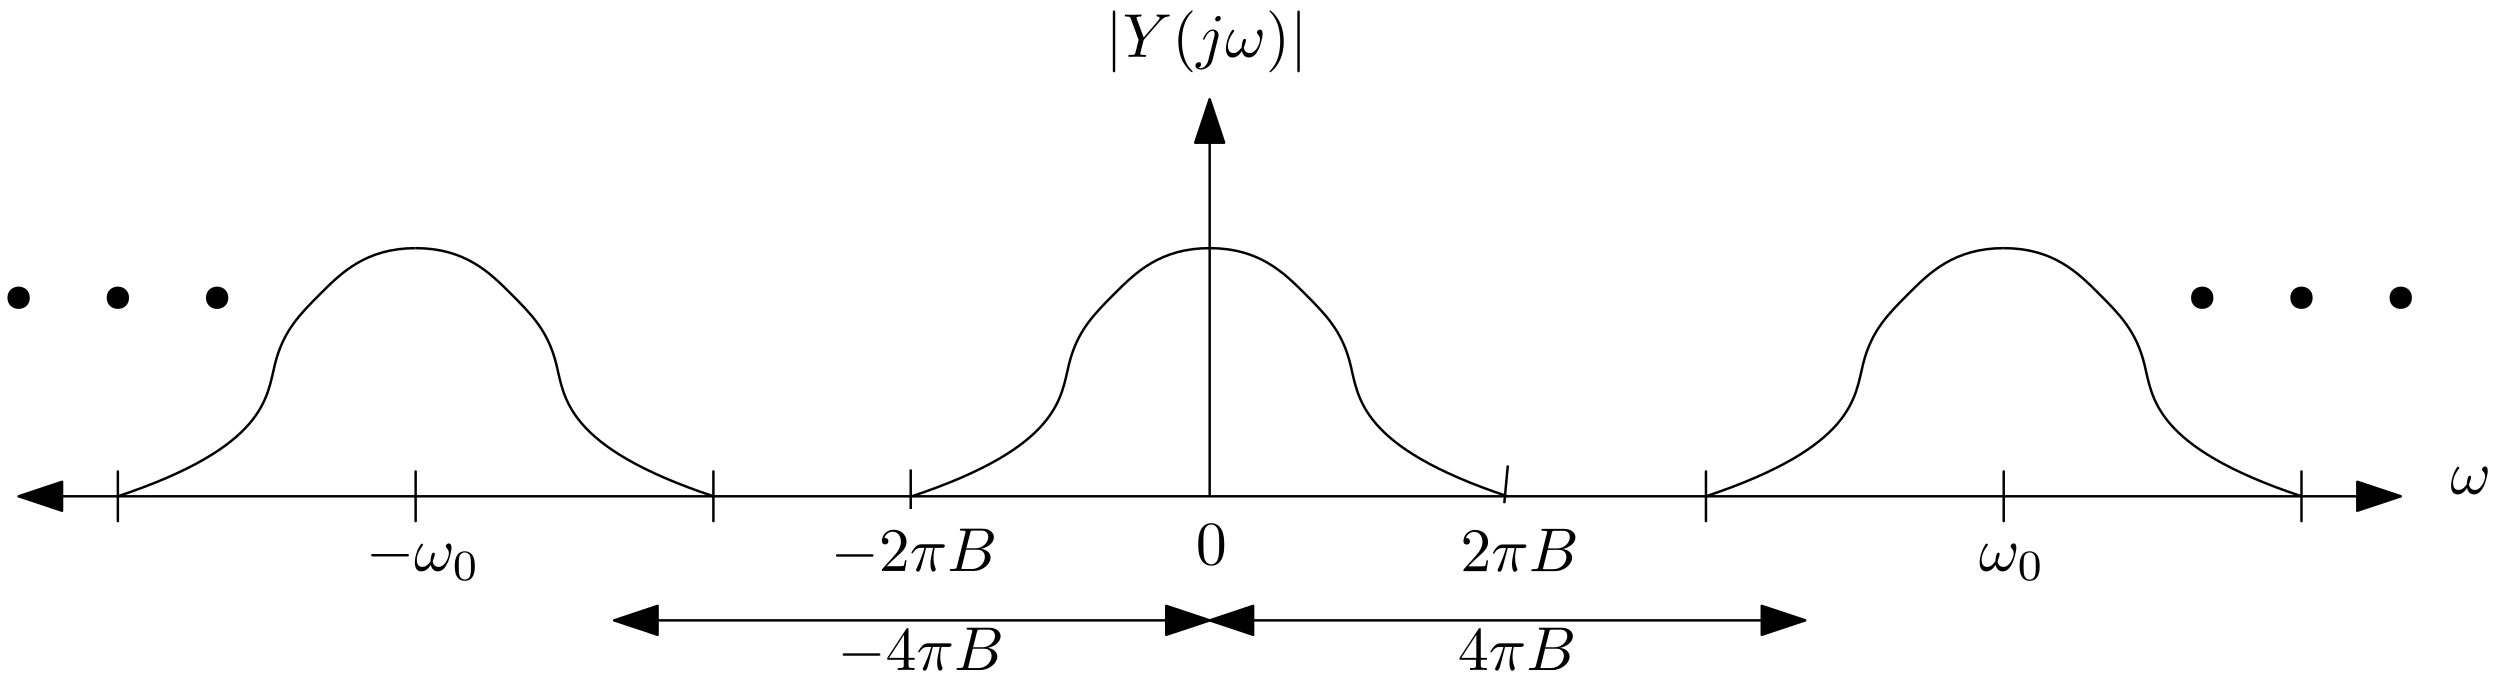
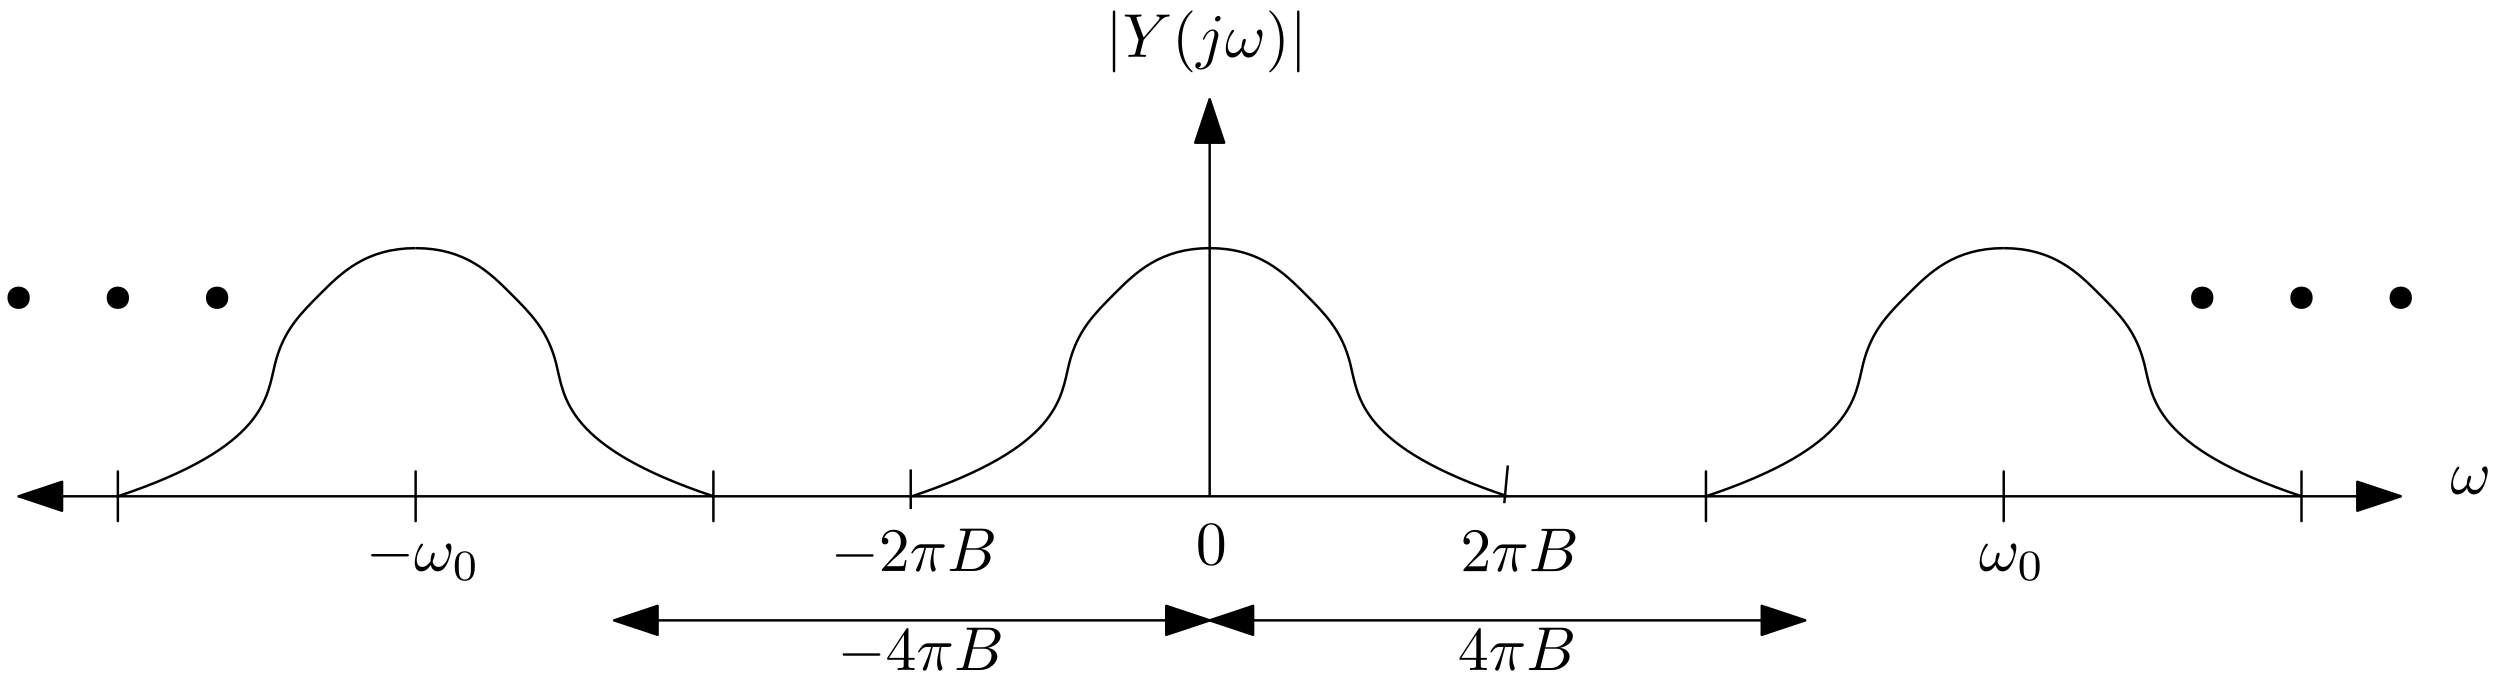
<svg xmlns="http://www.w3.org/2000/svg" xmlns:xlink="http://www.w3.org/1999/xlink" width="403pt" height="110pt" viewBox="0 0 403 110" version="1.1">
  <defs>
    <g>
      <symbol overflow="visible" id="glyph0-0">
        <path style="stroke:none;" d="" />
      </symbol>
      <symbol overflow="visible" id="glyph0-1">
        <path style="stroke:none;" d="M 1.578 -7.125 C 1.578 -7.297 1.578 -7.484 1.391 -7.484 C 1.188 -7.484 1.188 -7.297 1.188 -7.125 L 1.188 2.141 C 1.188 2.312 1.188 2.5 1.391 2.5 C 1.578 2.5 1.578 2.312 1.578 2.141 Z M 1.578 -7.125 " />
      </symbol>
      <symbol overflow="visible" id="glyph1-0">
        <path style="stroke:none;" d="" />
      </symbol>
      <symbol overflow="visible" id="glyph1-1">
        <path style="stroke:none;" d="M 5.953 -5.672 L 6.094 -5.812 C 6.391 -6.109 6.719 -6.453 7.391 -6.5 C 7.5 -6.516 7.594 -6.516 7.594 -6.688 C 7.594 -6.766 7.547 -6.812 7.469 -6.812 C 7.203 -6.812 6.922 -6.781 6.656 -6.781 C 6.312 -6.781 5.969 -6.812 5.656 -6.812 C 5.594 -6.812 5.469 -6.812 5.469 -6.625 C 5.469 -6.516 5.562 -6.5 5.609 -6.5 C 5.688 -6.5 5.969 -6.484 5.969 -6.266 C 5.969 -6.094 5.734 -5.844 5.703 -5.797 L 3.391 -3.125 L 2.297 -6.094 C 2.234 -6.234 2.234 -6.25 2.234 -6.266 C 2.234 -6.5 2.719 -6.5 2.828 -6.5 C 2.953 -6.5 3.062 -6.5 3.062 -6.703 C 3.062 -6.812 2.938 -6.812 2.906 -6.812 C 2.625 -6.812 1.938 -6.781 1.656 -6.781 C 1.406 -6.781 0.781 -6.812 0.531 -6.812 C 0.484 -6.812 0.344 -6.812 0.344 -6.609 C 0.344 -6.5 0.453 -6.5 0.578 -6.5 C 1.172 -6.5 1.219 -6.406 1.312 -6.156 L 2.531 -2.875 C 2.547 -2.844 2.578 -2.734 2.578 -2.719 C 2.578 -2.688 2.172 -1.078 2.125 -0.891 C 2 -0.344 1.984 -0.312 1.188 -0.312 C 1 -0.312 0.922 -0.312 0.922 -0.109 C 0.922 0 1.031 0 1.062 0 C 1.328 0 2.031 -0.031 2.312 -0.031 C 2.594 -0.031 3.312 0 3.594 0 C 3.656 0 3.781 0 3.781 -0.203 C 3.781 -0.312 3.688 -0.312 3.5 -0.312 C 3.484 -0.312 3.297 -0.312 3.125 -0.328 C 2.906 -0.344 2.844 -0.375 2.844 -0.484 C 2.844 -0.562 2.938 -0.906 2.984 -1.109 L 3.344 -2.516 C 3.391 -2.719 3.406 -2.734 3.484 -2.828 Z M 5.953 -5.672 " />
      </symbol>
      <symbol overflow="visible" id="glyph2-0">
        <path style="stroke:none;" d="" />
      </symbol>
      <symbol overflow="visible" id="glyph2-1">
        <path style="stroke:none;" d="M 3.297 2.391 C 3.297 2.359 3.297 2.344 3.125 2.172 C 1.891 0.922 1.562 -0.969 1.562 -2.5 C 1.562 -4.234 1.938 -5.969 3.172 -7.203 C 3.297 -7.328 3.297 -7.344 3.297 -7.375 C 3.297 -7.453 3.266 -7.484 3.203 -7.484 C 3.094 -7.484 2.203 -6.797 1.609 -5.531 C 1.109 -4.438 0.984 -3.328 0.984 -2.5 C 0.984 -1.719 1.094 -0.516 1.641 0.625 C 2.25 1.844 3.094 2.5 3.203 2.5 C 3.266 2.5 3.297 2.469 3.297 2.391 Z M 3.297 2.391 " />
      </symbol>
      <symbol overflow="visible" id="glyph3-0">
        <path style="stroke:none;" d="" />
      </symbol>
      <symbol overflow="visible" id="glyph3-1">
        <path style="stroke:none;" d="M 3.953 -6.234 C 3.953 -6.422 3.812 -6.594 3.578 -6.594 C 3.344 -6.594 3.047 -6.359 3.047 -6.062 C 3.047 -5.859 3.188 -5.703 3.422 -5.703 C 3.688 -5.703 3.953 -5.969 3.953 -6.234 Z M 1.953 0.5 C 1.766 1.25 1.281 1.828 0.734 1.828 C 0.672 1.828 0.516 1.828 0.344 1.734 C 0.641 1.672 0.781 1.406 0.781 1.203 C 0.781 1.047 0.672 0.859 0.406 0.859 C 0.156 0.859 -0.125 1.062 -0.125 1.422 C -0.125 1.828 0.266 2.047 0.75 2.047 C 1.453 2.047 2.375 1.516 2.625 0.531 L 3.531 -3.125 C 3.594 -3.312 3.594 -3.453 3.594 -3.484 C 3.594 -4.062 3.172 -4.406 2.672 -4.406 C 1.656 -4.406 1.094 -2.953 1.094 -2.875 C 1.094 -2.766 1.188 -2.766 1.203 -2.766 C 1.297 -2.766 1.312 -2.781 1.391 -2.969 C 1.641 -3.578 2.094 -4.188 2.641 -4.188 C 2.781 -4.188 2.953 -4.141 2.953 -3.734 C 2.953 -3.5 2.938 -3.391 2.891 -3.219 Z M 1.953 0.5 " />
      </symbol>
      <symbol overflow="visible" id="glyph3-2">
        <path style="stroke:none;" d="M 6.031 -3.703 C 6.031 -4.156 5.859 -4.406 5.625 -4.406 C 5.375 -4.406 5.109 -4.172 5.109 -3.938 C 5.109 -3.844 5.156 -3.734 5.25 -3.641 C 5.422 -3.484 5.609 -3.219 5.609 -2.797 C 5.609 -2.406 5.406 -1.828 5.109 -1.375 C 4.812 -0.953 4.438 -0.609 3.969 -0.609 C 3.406 -0.609 3.094 -0.969 3 -1.5 C 3.109 -1.766 3.344 -2.406 3.344 -2.688 C 3.344 -2.797 3.297 -2.906 3.156 -2.906 C 3.078 -2.906 2.969 -2.875 2.891 -2.734 C 2.781 -2.531 2.656 -1.891 2.656 -1.531 C 2.328 -1.062 1.938 -0.609 1.312 -0.609 C 0.641 -0.609 0.438 -1.203 0.438 -1.75 C 0.438 -3 1.453 -4.047 1.453 -4.172 C 1.453 -4.281 1.375 -4.359 1.266 -4.359 C 1.141 -4.359 1.062 -4.234 1 -4.141 C 0.5 -3.406 0.125 -2.219 0.125 -1.312 C 0.125 -0.625 0.344 0.109 1.172 0.109 C 1.875 0.109 2.344 -0.391 2.703 -0.938 C 2.797 -0.359 3.188 0.109 3.797 0.109 C 4.578 0.109 5.047 -0.5 5.406 -1.25 C 5.656 -1.734 6.031 -3.094 6.031 -3.703 Z M 6.031 -3.703 " />
      </symbol>
      <symbol overflow="visible" id="glyph4-0">
        <path style="stroke:none;" d="" />
      </symbol>
      <symbol overflow="visible" id="glyph4-1">
        <path style="stroke:none;" d="M 2.875 -2.5 C 2.875 -3.266 2.766 -4.469 2.219 -5.609 C 1.625 -6.828 0.766 -7.484 0.672 -7.484 C 0.609 -7.484 0.562 -7.438 0.562 -7.375 C 0.562 -7.344 0.562 -7.328 0.75 -7.141 C 1.734 -6.156 2.297 -4.578 2.297 -2.5 C 2.297 -0.781 1.938 0.969 0.703 2.219 C 0.562 2.344 0.562 2.359 0.562 2.391 C 0.562 2.453 0.609 2.5 0.672 2.5 C 0.766 2.5 1.672 1.812 2.25 0.547 C 2.766 -0.547 2.875 -1.656 2.875 -2.5 Z M 2.875 -2.5 " />
      </symbol>
      <symbol overflow="visible" id="glyph5-0">
        <path style="stroke:none;" d="" />
      </symbol>
      <symbol overflow="visible" id="glyph5-1">
        <path style="stroke:none;" d="M 1.578 -7.125 C 1.578 -7.297 1.578 -7.484 1.391 -7.484 C 1.188 -7.484 1.188 -7.297 1.188 -7.125 L 1.188 2.141 C 1.188 2.312 1.188 2.5 1.391 2.5 C 1.578 2.5 1.578 2.312 1.578 2.141 Z M 1.578 -7.125 " />
      </symbol>
      <symbol overflow="visible" id="glyph6-0">
        <path style="stroke:none;" d="" />
      </symbol>
      <symbol overflow="visible" id="glyph6-1">
        <path style="stroke:none;" d="M 6.031 -3.703 C 6.031 -4.156 5.859 -4.406 5.625 -4.406 C 5.375 -4.406 5.109 -4.172 5.109 -3.938 C 5.109 -3.844 5.156 -3.734 5.25 -3.641 C 5.422 -3.484 5.609 -3.219 5.609 -2.797 C 5.609 -2.406 5.406 -1.828 5.109 -1.375 C 4.812 -0.953 4.438 -0.609 3.969 -0.609 C 3.406 -0.609 3.094 -0.969 3 -1.5 C 3.109 -1.766 3.344 -2.406 3.344 -2.688 C 3.344 -2.797 3.297 -2.906 3.156 -2.906 C 3.078 -2.906 2.969 -2.875 2.891 -2.734 C 2.781 -2.531 2.656 -1.891 2.656 -1.531 C 2.328 -1.062 1.938 -0.609 1.312 -0.609 C 0.641 -0.609 0.438 -1.203 0.438 -1.75 C 0.438 -3 1.453 -4.047 1.453 -4.172 C 1.453 -4.281 1.375 -4.359 1.266 -4.359 C 1.141 -4.359 1.062 -4.234 1 -4.141 C 0.5 -3.406 0.125 -2.219 0.125 -1.312 C 0.125 -0.625 0.344 0.109 1.172 0.109 C 1.875 0.109 2.344 -0.391 2.703 -0.938 C 2.797 -0.359 3.188 0.109 3.797 0.109 C 4.578 0.109 5.047 -0.5 5.406 -1.25 C 5.656 -1.734 6.031 -3.094 6.031 -3.703 Z M 6.031 -3.703 " />
      </symbol>
      <symbol overflow="visible" id="glyph7-0">
        <path style="stroke:none;" d="" />
      </symbol>
      <symbol overflow="visible" id="glyph7-1">
        <path style="stroke:none;" d="M 1.266 -0.766 L 2.328 -1.797 C 3.875 -3.172 4.469 -3.703 4.469 -4.703 C 4.469 -5.844 3.578 -6.641 2.359 -6.641 C 1.234 -6.641 0.5 -5.719 0.5 -4.828 C 0.5 -4.281 1 -4.281 1.031 -4.281 C 1.203 -4.281 1.547 -4.391 1.547 -4.812 C 1.547 -5.062 1.359 -5.328 1.016 -5.328 C 0.938 -5.328 0.922 -5.328 0.891 -5.312 C 1.109 -5.969 1.656 -6.328 2.234 -6.328 C 3.141 -6.328 3.562 -5.516 3.562 -4.703 C 3.562 -3.906 3.078 -3.125 2.516 -2.5 L 0.609 -0.375 C 0.5 -0.266 0.5 -0.234 0.5 0 L 4.203 0 L 4.469 -1.734 L 4.234 -1.734 C 4.172 -1.438 4.109 -1 4 -0.844 C 3.938 -0.766 3.281 -0.766 3.062 -0.766 Z M 1.266 -0.766 " />
      </symbol>
      <symbol overflow="visible" id="glyph7-2">
        <path style="stroke:none;" d="M 2.938 -1.641 L 2.938 -0.781 C 2.938 -0.422 2.906 -0.312 2.172 -0.312 L 1.969 -0.312 L 1.969 0 C 2.375 -0.031 2.891 -0.031 3.312 -0.031 C 3.734 -0.031 4.25 -0.031 4.672 0 L 4.672 -0.312 L 4.453 -0.312 C 3.719 -0.312 3.703 -0.422 3.703 -0.781 L 3.703 -1.641 L 4.688 -1.641 L 4.688 -1.953 L 3.703 -1.953 L 3.703 -6.484 C 3.703 -6.688 3.703 -6.75 3.531 -6.75 C 3.453 -6.75 3.422 -6.75 3.344 -6.625 L 0.281 -1.953 L 0.281 -1.641 Z M 2.984 -1.953 L 0.562 -1.953 L 2.984 -5.672 Z M 2.984 -1.953 " />
      </symbol>
      <symbol overflow="visible" id="glyph8-0">
        <path style="stroke:none;" d="" />
      </symbol>
      <symbol overflow="visible" id="glyph8-1">
        <path style="stroke:none;" d="M 2.641 -3.719 L 3.766 -3.719 C 3.438 -2.25 3.344 -1.812 3.344 -1.141 C 3.344 -1 3.344 -0.734 3.422 -0.391 C 3.531 0.047 3.641 0.109 3.781 0.109 C 3.984 0.109 4.203 -0.062 4.203 -0.266 C 4.203 -0.328 4.203 -0.344 4.141 -0.484 C 3.844 -1.203 3.844 -1.859 3.844 -2.141 C 3.844 -2.656 3.922 -3.203 4.031 -3.719 L 5.156 -3.719 C 5.297 -3.719 5.656 -3.719 5.656 -4.062 C 5.656 -4.297 5.438 -4.297 5.25 -4.297 L 1.906 -4.297 C 1.688 -4.297 1.312 -4.297 0.875 -3.828 C 0.531 -3.438 0.266 -2.984 0.266 -2.938 C 0.266 -2.922 0.266 -2.828 0.391 -2.828 C 0.469 -2.828 0.484 -2.875 0.547 -2.953 C 1.031 -3.719 1.609 -3.719 1.812 -3.719 L 2.375 -3.719 C 2.062 -2.516 1.531 -1.312 1.109 -0.406 C 1.031 -0.25 1.031 -0.234 1.031 -0.156 C 1.031 0.031 1.188 0.109 1.312 0.109 C 1.609 0.109 1.688 -0.172 1.812 -0.531 C 1.953 -1 1.953 -1.016 2.078 -1.516 Z M 2.641 -3.719 " />
      </symbol>
      <symbol overflow="visible" id="glyph8-2">
        <path style="stroke:none;" d="M 1.594 -0.781 C 1.5 -0.391 1.469 -0.312 0.688 -0.312 C 0.516 -0.312 0.422 -0.312 0.422 -0.109 C 0.422 0 0.516 0 0.688 0 L 4.25 0 C 5.828 0 7 -1.172 7 -2.156 C 7 -2.875 6.422 -3.453 5.453 -3.562 C 6.484 -3.75 7.531 -4.484 7.531 -5.438 C 7.531 -6.172 6.875 -6.812 5.688 -6.812 L 2.328 -6.812 C 2.141 -6.812 2.047 -6.812 2.047 -6.609 C 2.047 -6.5 2.141 -6.5 2.328 -6.5 C 2.344 -6.5 2.531 -6.5 2.703 -6.484 C 2.875 -6.453 2.969 -6.453 2.969 -6.312 C 2.969 -6.281 2.953 -6.25 2.938 -6.125 Z M 3.094 -3.656 L 3.719 -6.125 C 3.812 -6.469 3.828 -6.5 4.25 -6.5 L 5.547 -6.5 C 6.422 -6.5 6.625 -5.906 6.625 -5.469 C 6.625 -4.594 5.766 -3.656 4.562 -3.656 Z M 2.656 -0.312 C 2.516 -0.312 2.5 -0.312 2.438 -0.312 C 2.328 -0.328 2.297 -0.344 2.297 -0.422 C 2.297 -0.453 2.297 -0.469 2.359 -0.641 L 3.047 -3.422 L 4.922 -3.422 C 5.875 -3.422 6.078 -2.688 6.078 -2.266 C 6.078 -1.281 5.188 -0.312 4 -0.312 Z M 2.656 -0.312 " />
      </symbol>
      <symbol overflow="visible" id="glyph9-0">
        <path style="stroke:none;" d="" />
      </symbol>
      <symbol overflow="visible" id="glyph9-1">
        <path style="stroke:none;" d="M 6.562 -2.297 C 6.734 -2.297 6.922 -2.297 6.922 -2.5 C 6.922 -2.688 6.734 -2.688 6.562 -2.688 L 1.172 -2.688 C 1 -2.688 0.828 -2.688 0.828 -2.5 C 0.828 -2.297 1 -2.297 1.172 -2.297 Z M 6.562 -2.297 " />
      </symbol>
      <symbol overflow="visible" id="glyph10-0">
        <path style="stroke:none;" d="" />
      </symbol>
      <symbol overflow="visible" id="glyph10-1">
        <path style="stroke:none;" d="M 1.266 -0.766 L 2.328 -1.797 C 3.875 -3.172 4.469 -3.703 4.469 -4.703 C 4.469 -5.844 3.578 -6.641 2.359 -6.641 C 1.234 -6.641 0.5 -5.719 0.5 -4.828 C 0.5 -4.281 1 -4.281 1.031 -4.281 C 1.203 -4.281 1.547 -4.391 1.547 -4.812 C 1.547 -5.062 1.359 -5.328 1.016 -5.328 C 0.938 -5.328 0.922 -5.328 0.891 -5.312 C 1.109 -5.969 1.656 -6.328 2.234 -6.328 C 3.141 -6.328 3.562 -5.516 3.562 -4.703 C 3.562 -3.906 3.078 -3.125 2.516 -2.5 L 0.609 -0.375 C 0.5 -0.266 0.5 -0.234 0.5 0 L 4.203 0 L 4.469 -1.734 L 4.234 -1.734 C 4.172 -1.438 4.109 -1 4 -0.844 C 3.938 -0.766 3.281 -0.766 3.062 -0.766 Z M 1.266 -0.766 " />
      </symbol>
      <symbol overflow="visible" id="glyph10-2">
        <path style="stroke:none;" d="M 2.938 -1.641 L 2.938 -0.781 C 2.938 -0.422 2.906 -0.312 2.172 -0.312 L 1.969 -0.312 L 1.969 0 C 2.375 -0.031 2.891 -0.031 3.312 -0.031 C 3.734 -0.031 4.25 -0.031 4.672 0 L 4.672 -0.312 L 4.453 -0.312 C 3.719 -0.312 3.703 -0.422 3.703 -0.781 L 3.703 -1.641 L 4.688 -1.641 L 4.688 -1.953 L 3.703 -1.953 L 3.703 -6.484 C 3.703 -6.688 3.703 -6.75 3.531 -6.75 C 3.453 -6.75 3.422 -6.75 3.344 -6.625 L 0.281 -1.953 L 0.281 -1.641 Z M 2.984 -1.953 L 0.562 -1.953 L 2.984 -5.672 Z M 2.984 -1.953 " />
      </symbol>
      <symbol overflow="visible" id="glyph11-0">
        <path style="stroke:none;" d="" />
      </symbol>
      <symbol overflow="visible" id="glyph11-1">
        <path style="stroke:none;" d="M 2.641 -3.719 L 3.766 -3.719 C 3.438 -2.25 3.344 -1.812 3.344 -1.141 C 3.344 -1 3.344 -0.734 3.422 -0.391 C 3.531 0.047 3.641 0.109 3.781 0.109 C 3.984 0.109 4.203 -0.062 4.203 -0.266 C 4.203 -0.328 4.203 -0.344 4.141 -0.484 C 3.844 -1.203 3.844 -1.859 3.844 -2.141 C 3.844 -2.656 3.922 -3.203 4.031 -3.719 L 5.156 -3.719 C 5.297 -3.719 5.656 -3.719 5.656 -4.062 C 5.656 -4.297 5.438 -4.297 5.25 -4.297 L 1.906 -4.297 C 1.688 -4.297 1.312 -4.297 0.875 -3.828 C 0.531 -3.438 0.266 -2.984 0.266 -2.938 C 0.266 -2.922 0.266 -2.828 0.391 -2.828 C 0.469 -2.828 0.484 -2.875 0.547 -2.953 C 1.031 -3.719 1.609 -3.719 1.812 -3.719 L 2.375 -3.719 C 2.062 -2.516 1.531 -1.312 1.109 -0.406 C 1.031 -0.25 1.031 -0.234 1.031 -0.156 C 1.031 0.031 1.188 0.109 1.312 0.109 C 1.609 0.109 1.688 -0.172 1.812 -0.531 C 1.953 -1 1.953 -1.016 2.078 -1.516 Z M 2.641 -3.719 " />
      </symbol>
      <symbol overflow="visible" id="glyph11-2">
        <path style="stroke:none;" d="M 1.594 -0.781 C 1.5 -0.391 1.469 -0.312 0.688 -0.312 C 0.516 -0.312 0.422 -0.312 0.422 -0.109 C 0.422 0 0.516 0 0.688 0 L 4.25 0 C 5.828 0 7 -1.172 7 -2.156 C 7 -2.875 6.422 -3.453 5.453 -3.562 C 6.484 -3.75 7.531 -4.484 7.531 -5.438 C 7.531 -6.172 6.875 -6.812 5.688 -6.812 L 2.328 -6.812 C 2.141 -6.812 2.047 -6.812 2.047 -6.609 C 2.047 -6.5 2.141 -6.5 2.328 -6.5 C 2.344 -6.5 2.531 -6.5 2.703 -6.484 C 2.875 -6.453 2.969 -6.453 2.969 -6.312 C 2.969 -6.281 2.953 -6.25 2.938 -6.125 Z M 3.094 -3.656 L 3.719 -6.125 C 3.812 -6.469 3.828 -6.5 4.25 -6.5 L 5.547 -6.5 C 6.422 -6.5 6.625 -5.906 6.625 -5.469 C 6.625 -4.594 5.766 -3.656 4.562 -3.656 Z M 2.656 -0.312 C 2.516 -0.312 2.5 -0.312 2.438 -0.312 C 2.328 -0.328 2.297 -0.344 2.297 -0.422 C 2.297 -0.453 2.297 -0.469 2.359 -0.641 L 3.047 -3.422 L 4.922 -3.422 C 5.875 -3.422 6.078 -2.688 6.078 -2.266 C 6.078 -1.281 5.188 -0.312 4 -0.312 Z M 2.656 -0.312 " />
      </symbol>
      <symbol overflow="visible" id="glyph12-0">
        <path style="stroke:none;" d="" />
      </symbol>
      <symbol overflow="visible" id="glyph12-1">
        <path style="stroke:none;" d="M 6.031 -3.703 C 6.031 -4.156 5.859 -4.406 5.625 -4.406 C 5.375 -4.406 5.109 -4.172 5.109 -3.938 C 5.109 -3.844 5.156 -3.734 5.25 -3.641 C 5.422 -3.484 5.609 -3.219 5.609 -2.797 C 5.609 -2.406 5.406 -1.828 5.109 -1.375 C 4.812 -0.953 4.438 -0.609 3.969 -0.609 C 3.406 -0.609 3.094 -0.969 3 -1.5 C 3.109 -1.766 3.344 -2.406 3.344 -2.688 C 3.344 -2.797 3.297 -2.906 3.156 -2.906 C 3.078 -2.906 2.969 -2.875 2.891 -2.734 C 2.781 -2.531 2.656 -1.891 2.656 -1.531 C 2.328 -1.062 1.938 -0.609 1.312 -0.609 C 0.641 -0.609 0.438 -1.203 0.438 -1.75 C 0.438 -3 1.453 -4.047 1.453 -4.172 C 1.453 -4.281 1.375 -4.359 1.266 -4.359 C 1.141 -4.359 1.062 -4.234 1 -4.141 C 0.5 -3.406 0.125 -2.219 0.125 -1.312 C 0.125 -0.625 0.344 0.109 1.172 0.109 C 1.875 0.109 2.344 -0.391 2.703 -0.938 C 2.797 -0.359 3.188 0.109 3.797 0.109 C 4.578 0.109 5.047 -0.5 5.406 -1.25 C 5.656 -1.734 6.031 -3.094 6.031 -3.703 Z M 6.031 -3.703 " />
      </symbol>
      <symbol overflow="visible" id="glyph13-0">
        <path style="stroke:none;" d="" />
      </symbol>
      <symbol overflow="visible" id="glyph13-1">
        <path style="stroke:none;" d="M 3.594 -2.219 C 3.594 -2.984 3.5 -3.547 3.188 -4.031 C 2.969 -4.344 2.531 -4.625 1.984 -4.625 C 0.359 -4.625 0.359 -2.719 0.359 -2.219 C 0.359 -1.719 0.359 0.141 1.984 0.141 C 3.594 0.141 3.594 -1.719 3.594 -2.219 Z M 1.984 -0.062 C 1.656 -0.062 1.234 -0.25 1.094 -0.812 C 1 -1.219 1 -1.797 1 -2.312 C 1 -2.828 1 -3.359 1.094 -3.734 C 1.25 -4.281 1.688 -4.438 1.984 -4.438 C 2.359 -4.438 2.719 -4.203 2.844 -3.797 C 2.953 -3.422 2.969 -2.922 2.969 -2.312 C 2.969 -1.797 2.969 -1.281 2.875 -0.844 C 2.734 -0.203 2.266 -0.062 1.984 -0.062 Z M 1.984 -0.062 " />
      </symbol>
      <symbol overflow="visible" id="glyph14-0">
        <path style="stroke:none;" d="" />
      </symbol>
      <symbol overflow="visible" id="glyph14-1">
        <path style="stroke:none;" d="M 6.562 -2.297 C 6.734 -2.297 6.922 -2.297 6.922 -2.5 C 6.922 -2.688 6.734 -2.688 6.562 -2.688 L 1.172 -2.688 C 1 -2.688 0.828 -2.688 0.828 -2.5 C 0.828 -2.297 1 -2.297 1.172 -2.297 Z M 6.562 -2.297 " />
      </symbol>
      <symbol overflow="visible" id="glyph15-0">
        <path style="stroke:none;" d="" />
      </symbol>
      <symbol overflow="visible" id="glyph15-1">
        <path style="stroke:none;" d="M 6.031 -3.703 C 6.031 -4.156 5.859 -4.406 5.625 -4.406 C 5.375 -4.406 5.109 -4.172 5.109 -3.938 C 5.109 -3.844 5.156 -3.734 5.25 -3.641 C 5.422 -3.484 5.609 -3.219 5.609 -2.797 C 5.609 -2.406 5.406 -1.828 5.109 -1.375 C 4.812 -0.953 4.438 -0.609 3.969 -0.609 C 3.406 -0.609 3.094 -0.969 3 -1.5 C 3.109 -1.766 3.344 -2.406 3.344 -2.688 C 3.344 -2.797 3.297 -2.906 3.156 -2.906 C 3.078 -2.906 2.969 -2.875 2.891 -2.734 C 2.781 -2.531 2.656 -1.891 2.656 -1.531 C 2.328 -1.062 1.938 -0.609 1.312 -0.609 C 0.641 -0.609 0.438 -1.203 0.438 -1.75 C 0.438 -3 1.453 -4.047 1.453 -4.172 C 1.453 -4.281 1.375 -4.359 1.266 -4.359 C 1.141 -4.359 1.062 -4.234 1 -4.141 C 0.5 -3.406 0.125 -2.219 0.125 -1.312 C 0.125 -0.625 0.344 0.109 1.172 0.109 C 1.875 0.109 2.344 -0.391 2.703 -0.938 C 2.797 -0.359 3.188 0.109 3.797 0.109 C 4.578 0.109 5.047 -0.5 5.406 -1.25 C 5.656 -1.734 6.031 -3.094 6.031 -3.703 Z M 6.031 -3.703 " />
      </symbol>
      <symbol overflow="visible" id="glyph16-0">
        <path style="stroke:none;" d="" />
      </symbol>
      <symbol overflow="visible" id="glyph16-1">
        <path style="stroke:none;" d="M 3.594 -2.219 C 3.594 -2.984 3.5 -3.547 3.188 -4.031 C 2.969 -4.344 2.531 -4.625 1.984 -4.625 C 0.359 -4.625 0.359 -2.719 0.359 -2.219 C 0.359 -1.719 0.359 0.141 1.984 0.141 C 3.594 0.141 3.594 -1.719 3.594 -2.219 Z M 1.984 -0.062 C 1.656 -0.062 1.234 -0.25 1.094 -0.812 C 1 -1.219 1 -1.797 1 -2.312 C 1 -2.828 1 -3.359 1.094 -3.734 C 1.25 -4.281 1.688 -4.438 1.984 -4.438 C 2.359 -4.438 2.719 -4.203 2.844 -3.797 C 2.953 -3.422 2.969 -2.922 2.969 -2.312 C 2.969 -1.797 2.969 -1.281 2.875 -0.844 C 2.734 -0.203 2.266 -0.062 1.984 -0.062 Z M 1.984 -0.062 " />
      </symbol>
      <symbol overflow="visible" id="glyph17-0">
        <path style="stroke:none;" d="" />
      </symbol>
      <symbol overflow="visible" id="glyph17-1">
        <path style="stroke:none;" d="M 4.578 -3.188 C 4.578 -3.984 4.531 -4.781 4.188 -5.516 C 3.734 -6.484 2.906 -6.641 2.5 -6.641 C 1.891 -6.641 1.172 -6.375 0.75 -5.453 C 0.438 -4.766 0.391 -3.984 0.391 -3.188 C 0.391 -2.438 0.422 -1.547 0.844 -0.781 C 1.266 0.016 2 0.219 2.484 0.219 C 3.016 0.219 3.781 0.016 4.219 -0.938 C 4.531 -1.625 4.578 -2.406 4.578 -3.188 Z M 2.484 0 C 2.094 0 1.5 -0.25 1.328 -1.203 C 1.219 -1.797 1.219 -2.719 1.219 -3.312 C 1.219 -3.953 1.219 -4.609 1.297 -5.141 C 1.484 -6.328 2.234 -6.422 2.484 -6.422 C 2.812 -6.422 3.469 -6.234 3.656 -5.25 C 3.766 -4.688 3.766 -3.938 3.766 -3.312 C 3.766 -2.562 3.766 -1.891 3.656 -1.25 C 3.5 -0.297 2.938 0 2.484 0 Z M 2.484 0 " />
      </symbol>
    </g>
  </defs>
  <g id="surface1">
    <path style="fill:none;stroke-width:0.4;stroke-linecap:butt;stroke-linejoin:round;stroke:rgb(0%,0%,0%);stroke-opacity:1;stroke-miterlimit:10;" d="M 256 704 L 256 768 " transform="matrix(1,0,0,-1,-61,784)" />
    <path style="fill-rule:evenodd;fill:rgb(0%,0%,0%);fill-opacity:1;stroke-width:0.4;stroke-linecap:butt;stroke-linejoin:round;stroke:rgb(0%,0%,0%);stroke-opacity:1;stroke-miterlimit:10;" d="M 256 768 L 253.668 761 L 258.332 761 Z M 256 768 " transform="matrix(1,0,0,-1,-61,784)" />
    <g style="fill:rgb(0%,0%,0%);fill-opacity:1;">
      <use xlink:href="#glyph0-1" x="178.198" y="9.164" />
    </g>
    <g style="fill:rgb(0%,0%,0%);fill-opacity:1;">
-       <use xlink:href="#glyph1-1" x="180.965" y="9.164" />
-     </g>
-     <g style="fill:rgb(0%,0%,0%);fill-opacity:1;">
-       <use xlink:href="#glyph2-1" x="188.963" y="9.164" />
-     </g>
-     <g style="fill:rgb(0%,0%,0%);fill-opacity:1;">
-       <use xlink:href="#glyph3-1" x="192.838" y="9.164" />
-       <use xlink:href="#glyph3-2" x="197.501" y="9.164" />
-     </g>
-     <g style="fill:rgb(0%,0%,0%);fill-opacity:1;">
-       <use xlink:href="#glyph4-1" x="204.069" y="9.164" />
-     </g>
-     <g style="fill:rgb(0%,0%,0%);fill-opacity:1;">
-       <use xlink:href="#glyph5-1" x="207.944" y="9.164" />
+       <use xlink:href="#glyph1-1" x="180.958" y="9.164" />
+     </g>
+     <g style="fill:rgb(0%,0%,0%);fill-opacity:1;">
+       <use xlink:href="#glyph2-1" x="188.948" y="9.164" />
+     </g>
+     <g style="fill:rgb(0%,0%,0%);fill-opacity:1;">
+       <use xlink:href="#glyph3-1" x="192.813" y="9.164" />
+       <use xlink:href="#glyph3-2" x="197.476" y="9.164" />
+     </g>
+     <g style="fill:rgb(0%,0%,0%);fill-opacity:1;">
+       <use xlink:href="#glyph4-1" x="204.031" y="9.164" />
+     </g>
+     <g style="fill:rgb(0%,0%,0%);fill-opacity:1;">
+       <use xlink:href="#glyph5-1" x="207.897" y="9.164" />
    </g>
    <g style="fill:rgb(0%,0%,0%);fill-opacity:1;">
      <use xlink:href="#glyph6-1" x="394.992" y="79.593" />
    </g>
    <path style="fill:none;stroke-width:0.4;stroke-linecap:butt;stroke-linejoin:round;stroke:rgb(0%,0%,0%);stroke-opacity:1;stroke-miterlimit:10;" d="M 304.062 708.969 L 303.492 702.887 " transform="matrix(1,0,0,-1,-61,784)" />
    <path style="fill:none;stroke-width:0.4;stroke-linecap:butt;stroke-linejoin:round;stroke:rgb(0%,0%,0%);stroke-opacity:1;stroke-miterlimit:10;" d="M 207.809 708.324 L 207.809 701.949 " transform="matrix(1,0,0,-1,-61,784)" />
    <path style="fill:none;stroke-width:0.4;stroke-linecap:butt;stroke-linejoin:round;stroke:rgb(0%,0%,0%);stroke-opacity:1;stroke-miterlimit:10;" d="M 256 744 C 264 744 268 740 271.332 736.668 C 274.668 733.332 277.332 730.668 278.668 725.332 C 280 720 280 712 304 704 " transform="matrix(1,0,0,-1,-61,784)" />
    <path style="fill:none;stroke-width:0.4;stroke-linecap:butt;stroke-linejoin:round;stroke:rgb(0%,0%,0%);stroke-opacity:1;stroke-miterlimit:10;" d="M 256 744 C 248 744 244 740 240.668 736.668 C 237.332 733.332 234.668 730.668 233.332 725.332 C 232 720 232 712 208 704 " transform="matrix(1,0,0,-1,-61,784)" />
    <g style="fill:rgb(0%,0%,0%);fill-opacity:1;">
      <use xlink:href="#glyph7-1" x="235.41" y="92.063" />
    </g>
    <g style="fill:rgb(0%,0%,0%);fill-opacity:1;">
      <use xlink:href="#glyph8-1" x="240.391" y="92.063" />
-       <use xlink:href="#glyph8-2" x="246.428" y="92.063" />
+       <use xlink:href="#glyph8-2" x="246.429" y="92.063" />
    </g>
    <g style="fill:rgb(0%,0%,0%);fill-opacity:1;">
      <use xlink:href="#glyph9-1" x="133.914" y="92.037" />
    </g>
    <g style="fill:rgb(0%,0%,0%);fill-opacity:1;">
-       <use xlink:href="#glyph10-1" x="141.663" y="92.037" />
-     </g>
-     <g style="fill:rgb(0%,0%,0%);fill-opacity:1;">
-       <use xlink:href="#glyph11-1" x="146.644" y="92.037" />
-       <use xlink:href="#glyph11-2" x="152.681" y="92.037" />
+       <use xlink:href="#glyph10-1" x="141.655" y="92.037" />
+     </g>
+     <g style="fill:rgb(0%,0%,0%);fill-opacity:1;">
+       <use xlink:href="#glyph11-1" x="146.636" y="92.037" />
+       <use xlink:href="#glyph11-2" x="152.673" y="92.037" />
    </g>
    <path style="fill:none;stroke-width:0.4;stroke-linecap:butt;stroke-linejoin:round;stroke:rgb(0%,0%,0%);stroke-opacity:1;stroke-miterlimit:10;" d="M 64 704 L 448 704 " transform="matrix(1,0,0,-1,-61,784)" />
    <path style="fill-rule:evenodd;fill:rgb(0%,0%,0%);fill-opacity:1;stroke-width:0.4;stroke-linecap:butt;stroke-linejoin:round;stroke:rgb(0%,0%,0%);stroke-opacity:1;stroke-miterlimit:10;" d="M 448 704 L 441 706.332 L 441 701.668 Z M 448 704 " transform="matrix(1,0,0,-1,-61,784)" />
    <path style="fill-rule:evenodd;fill:rgb(0%,0%,0%);fill-opacity:1;stroke-width:0.4;stroke-linecap:butt;stroke-linejoin:round;stroke:rgb(0%,0%,0%);stroke-opacity:1;stroke-miterlimit:10;" d="M 64 704 L 71 701.668 L 71 706.332 Z M 64 704 " transform="matrix(1,0,0,-1,-61,784)" />
    <path style="fill:none;stroke-width:0.4;stroke-linecap:butt;stroke-linejoin:round;stroke:rgb(0%,0%,0%);stroke-opacity:1;stroke-miterlimit:10;" d="M 384 744 C 392 744 396 740 399.332 736.668 C 402.668 733.332 405.332 730.668 406.668 725.332 C 408 720 408 712 432 704 " transform="matrix(1,0,0,-1,-61,784)" />
    <path style="fill:none;stroke-width:0.4;stroke-linecap:butt;stroke-linejoin:round;stroke:rgb(0%,0%,0%);stroke-opacity:1;stroke-miterlimit:10;" d="M 384 744 C 376 744 372 740 368.668 736.668 C 365.332 733.332 362.668 730.668 361.332 725.332 C 360 720 360 712 336 704 " transform="matrix(1,0,0,-1,-61,784)" />
    <path style="fill:none;stroke-width:0.4;stroke-linecap:butt;stroke-linejoin:round;stroke:rgb(0%,0%,0%);stroke-opacity:1;stroke-miterlimit:10;" d="M 128 744 C 136 744 140 740 143.332 736.668 C 146.668 733.332 149.332 730.668 150.668 725.332 C 152 720 152 712 176 704 " transform="matrix(1,0,0,-1,-61,784)" />
    <path style="fill:none;stroke-width:0.4;stroke-linecap:butt;stroke-linejoin:round;stroke:rgb(0%,0%,0%);stroke-opacity:1;stroke-miterlimit:10;" d="M 128 744 C 120 744 116 740 112.668 736.668 C 109.332 733.332 106.668 730.668 105.332 725.332 C 104 720 104 712 80 704 " transform="matrix(1,0,0,-1,-61,784)" />
    <path style=" stroke:none;fill-rule:evenodd;fill:rgb(0%,0%,0%);fill-opacity:1;" d="M 36.801 48 C 36.801 45.602 33.199 45.602 33.199 48 C 33.199 50.398 36.801 50.398 36.801 48 Z M 36.801 48 " />
    <path style=" stroke:none;fill-rule:evenodd;fill:rgb(0%,0%,0%);fill-opacity:1;" d="M 20.801 48 C 20.801 45.602 17.199 45.602 17.199 48 C 17.199 50.398 20.801 50.398 20.801 48 Z M 20.801 48 " />
    <path style=" stroke:none;fill-rule:evenodd;fill:rgb(0%,0%,0%);fill-opacity:1;" d="M 4.801 48 C 4.801 45.602 1.199 45.602 1.199 48 C 1.199 50.398 4.801 50.398 4.801 48 Z M 4.801 48 " />
    <path style=" stroke:none;fill-rule:evenodd;fill:rgb(0%,0%,0%);fill-opacity:1;" d="M 356.801 48 C 356.801 45.602 353.199 45.602 353.199 48 C 353.199 50.398 356.801 50.398 356.801 48 Z M 356.801 48 " />
    <path style=" stroke:none;fill-rule:evenodd;fill:rgb(0%,0%,0%);fill-opacity:1;" d="M 372.801 48 C 372.801 45.602 369.199 45.602 369.199 48 C 369.199 50.398 372.801 50.398 372.801 48 Z M 372.801 48 " />
    <path style=" stroke:none;fill-rule:evenodd;fill:rgb(0%,0%,0%);fill-opacity:1;" d="M 388.801 48 C 388.801 45.602 385.199 45.602 385.199 48 C 385.199 50.398 388.801 50.398 388.801 48 Z M 388.801 48 " />
    <path style="fill:none;stroke-width:0.4;stroke-linecap:butt;stroke-linejoin:round;stroke:rgb(0%,0%,0%);stroke-opacity:1;stroke-miterlimit:10;" d="M 384 708 L 384 700 Z M 384 708 " transform="matrix(1,0,0,-1,-61,784)" />
    <path style="fill:none;stroke-width:0.4;stroke-linecap:butt;stroke-linejoin:round;stroke:rgb(0%,0%,0%);stroke-opacity:1;stroke-miterlimit:10;" d="M 432 708 L 432 700 Z M 432 708 " transform="matrix(1,0,0,-1,-61,784)" />
    <path style="fill:none;stroke-width:0.4;stroke-linecap:butt;stroke-linejoin:round;stroke:rgb(0%,0%,0%);stroke-opacity:1;stroke-miterlimit:10;" d="M 336 708 L 336 700 Z M 336 708 " transform="matrix(1,0,0,-1,-61,784)" />
    <path style="fill:none;stroke-width:0.4;stroke-linecap:butt;stroke-linejoin:round;stroke:rgb(0%,0%,0%);stroke-opacity:1;stroke-miterlimit:10;" d="M 176 708 L 176 700 Z M 176 708 " transform="matrix(1,0,0,-1,-61,784)" />
    <path style="fill:none;stroke-width:0.4;stroke-linecap:butt;stroke-linejoin:round;stroke:rgb(0%,0%,0%);stroke-opacity:1;stroke-miterlimit:10;" d="M 128 708 L 128 700 Z M 128 708 " transform="matrix(1,0,0,-1,-61,784)" />
    <path style="fill:none;stroke-width:0.4;stroke-linecap:butt;stroke-linejoin:round;stroke:rgb(0%,0%,0%);stroke-opacity:1;stroke-miterlimit:10;" d="M 80 708 L 80 700 Z M 80 708 " transform="matrix(1,0,0,-1,-61,784)" />
    <g style="fill:rgb(0%,0%,0%);fill-opacity:1;">
      <use xlink:href="#glyph12-1" x="319" y="91.996" />
    </g>
    <g style="fill:rgb(0%,0%,0%);fill-opacity:1;">
      <use xlink:href="#glyph13-1" x="325.201" y="93.49" />
    </g>
    <g style="fill:rgb(0%,0%,0%);fill-opacity:1;">
      <use xlink:href="#glyph14-1" x="59" y="91.996" />
    </g>
    <g style="fill:rgb(0%,0%,0%);fill-opacity:1;">
-       <use xlink:href="#glyph15-1" x="66.749" y="91.996" />
+       <use xlink:href="#glyph15-1" x="66.741" y="91.996" />
    </g>
    <g style="fill:rgb(0%,0%,0%);fill-opacity:1;">
      <use xlink:href="#glyph16-1" x="72.95" y="93.49" />
    </g>
    <g style="fill:rgb(0%,0%,0%);fill-opacity:1;">
      <use xlink:href="#glyph17-1" x="192.768" y="90.971" />
    </g>
    <path style="fill:none;stroke-width:0.4;stroke-linecap:butt;stroke-linejoin:round;stroke:rgb(0%,0%,0%);stroke-opacity:1;stroke-miterlimit:10;" d="M 256 684 L 352 684 " transform="matrix(1,0,0,-1,-61,784)" />
    <path style="fill-rule:evenodd;fill:rgb(0%,0%,0%);fill-opacity:1;stroke-width:0.4;stroke-linecap:butt;stroke-linejoin:round;stroke:rgb(0%,0%,0%);stroke-opacity:1;stroke-miterlimit:10;" d="M 352 684 L 345 686.332 L 345 681.668 Z M 352 684 " transform="matrix(1,0,0,-1,-61,784)" />
    <path style="fill-rule:evenodd;fill:rgb(0%,0%,0%);fill-opacity:1;stroke-width:0.4;stroke-linecap:butt;stroke-linejoin:round;stroke:rgb(0%,0%,0%);stroke-opacity:1;stroke-miterlimit:10;" d="M 256 684 L 263 681.668 L 263 686.332 Z M 256 684 " transform="matrix(1,0,0,-1,-61,784)" />
    <g style="fill:rgb(0%,0%,0%);fill-opacity:1;">
      <use xlink:href="#glyph7-2" x="235" y="108" />
    </g>
    <g style="fill:rgb(0%,0%,0%);fill-opacity:1;">
      <use xlink:href="#glyph8-1" x="239.981" y="108" />
-       <use xlink:href="#glyph8-2" x="246.018" y="108" />
+       <use xlink:href="#glyph8-2" x="246.019" y="108" />
    </g>
    <path style="fill:none;stroke-width:0.4;stroke-linecap:butt;stroke-linejoin:round;stroke:rgb(0%,0%,0%);stroke-opacity:1;stroke-miterlimit:10;" d="M 160 684 L 256 684 " transform="matrix(1,0,0,-1,-61,784)" />
    <path style="fill-rule:evenodd;fill:rgb(0%,0%,0%);fill-opacity:1;stroke-width:0.4;stroke-linecap:butt;stroke-linejoin:round;stroke:rgb(0%,0%,0%);stroke-opacity:1;stroke-miterlimit:10;" d="M 256 684 L 249 686.332 L 249 681.668 Z M 256 684 " transform="matrix(1,0,0,-1,-61,784)" />
    <path style="fill-rule:evenodd;fill:rgb(0%,0%,0%);fill-opacity:1;stroke-width:0.4;stroke-linecap:butt;stroke-linejoin:round;stroke:rgb(0%,0%,0%);stroke-opacity:1;stroke-miterlimit:10;" d="M 160 684 L 167 681.668 L 167 686.332 Z M 160 684 " transform="matrix(1,0,0,-1,-61,784)" />
    <g style="fill:rgb(0%,0%,0%);fill-opacity:1;">
      <use xlink:href="#glyph9-1" x="135" y="108" />
    </g>
    <g style="fill:rgb(0%,0%,0%);fill-opacity:1;">
-       <use xlink:href="#glyph10-2" x="142.749" y="108" />
-     </g>
-     <g style="fill:rgb(0%,0%,0%);fill-opacity:1;">
-       <use xlink:href="#glyph11-1" x="147.73" y="108" />
-       <use xlink:href="#glyph11-2" x="153.767" y="108" />
+       <use xlink:href="#glyph10-2" x="142.741" y="108" />
+     </g>
+     <g style="fill:rgb(0%,0%,0%);fill-opacity:1;">
+       <use xlink:href="#glyph11-1" x="147.722" y="108" />
+       <use xlink:href="#glyph11-2" x="153.76" y="108" />
    </g>
  </g>
</svg>
